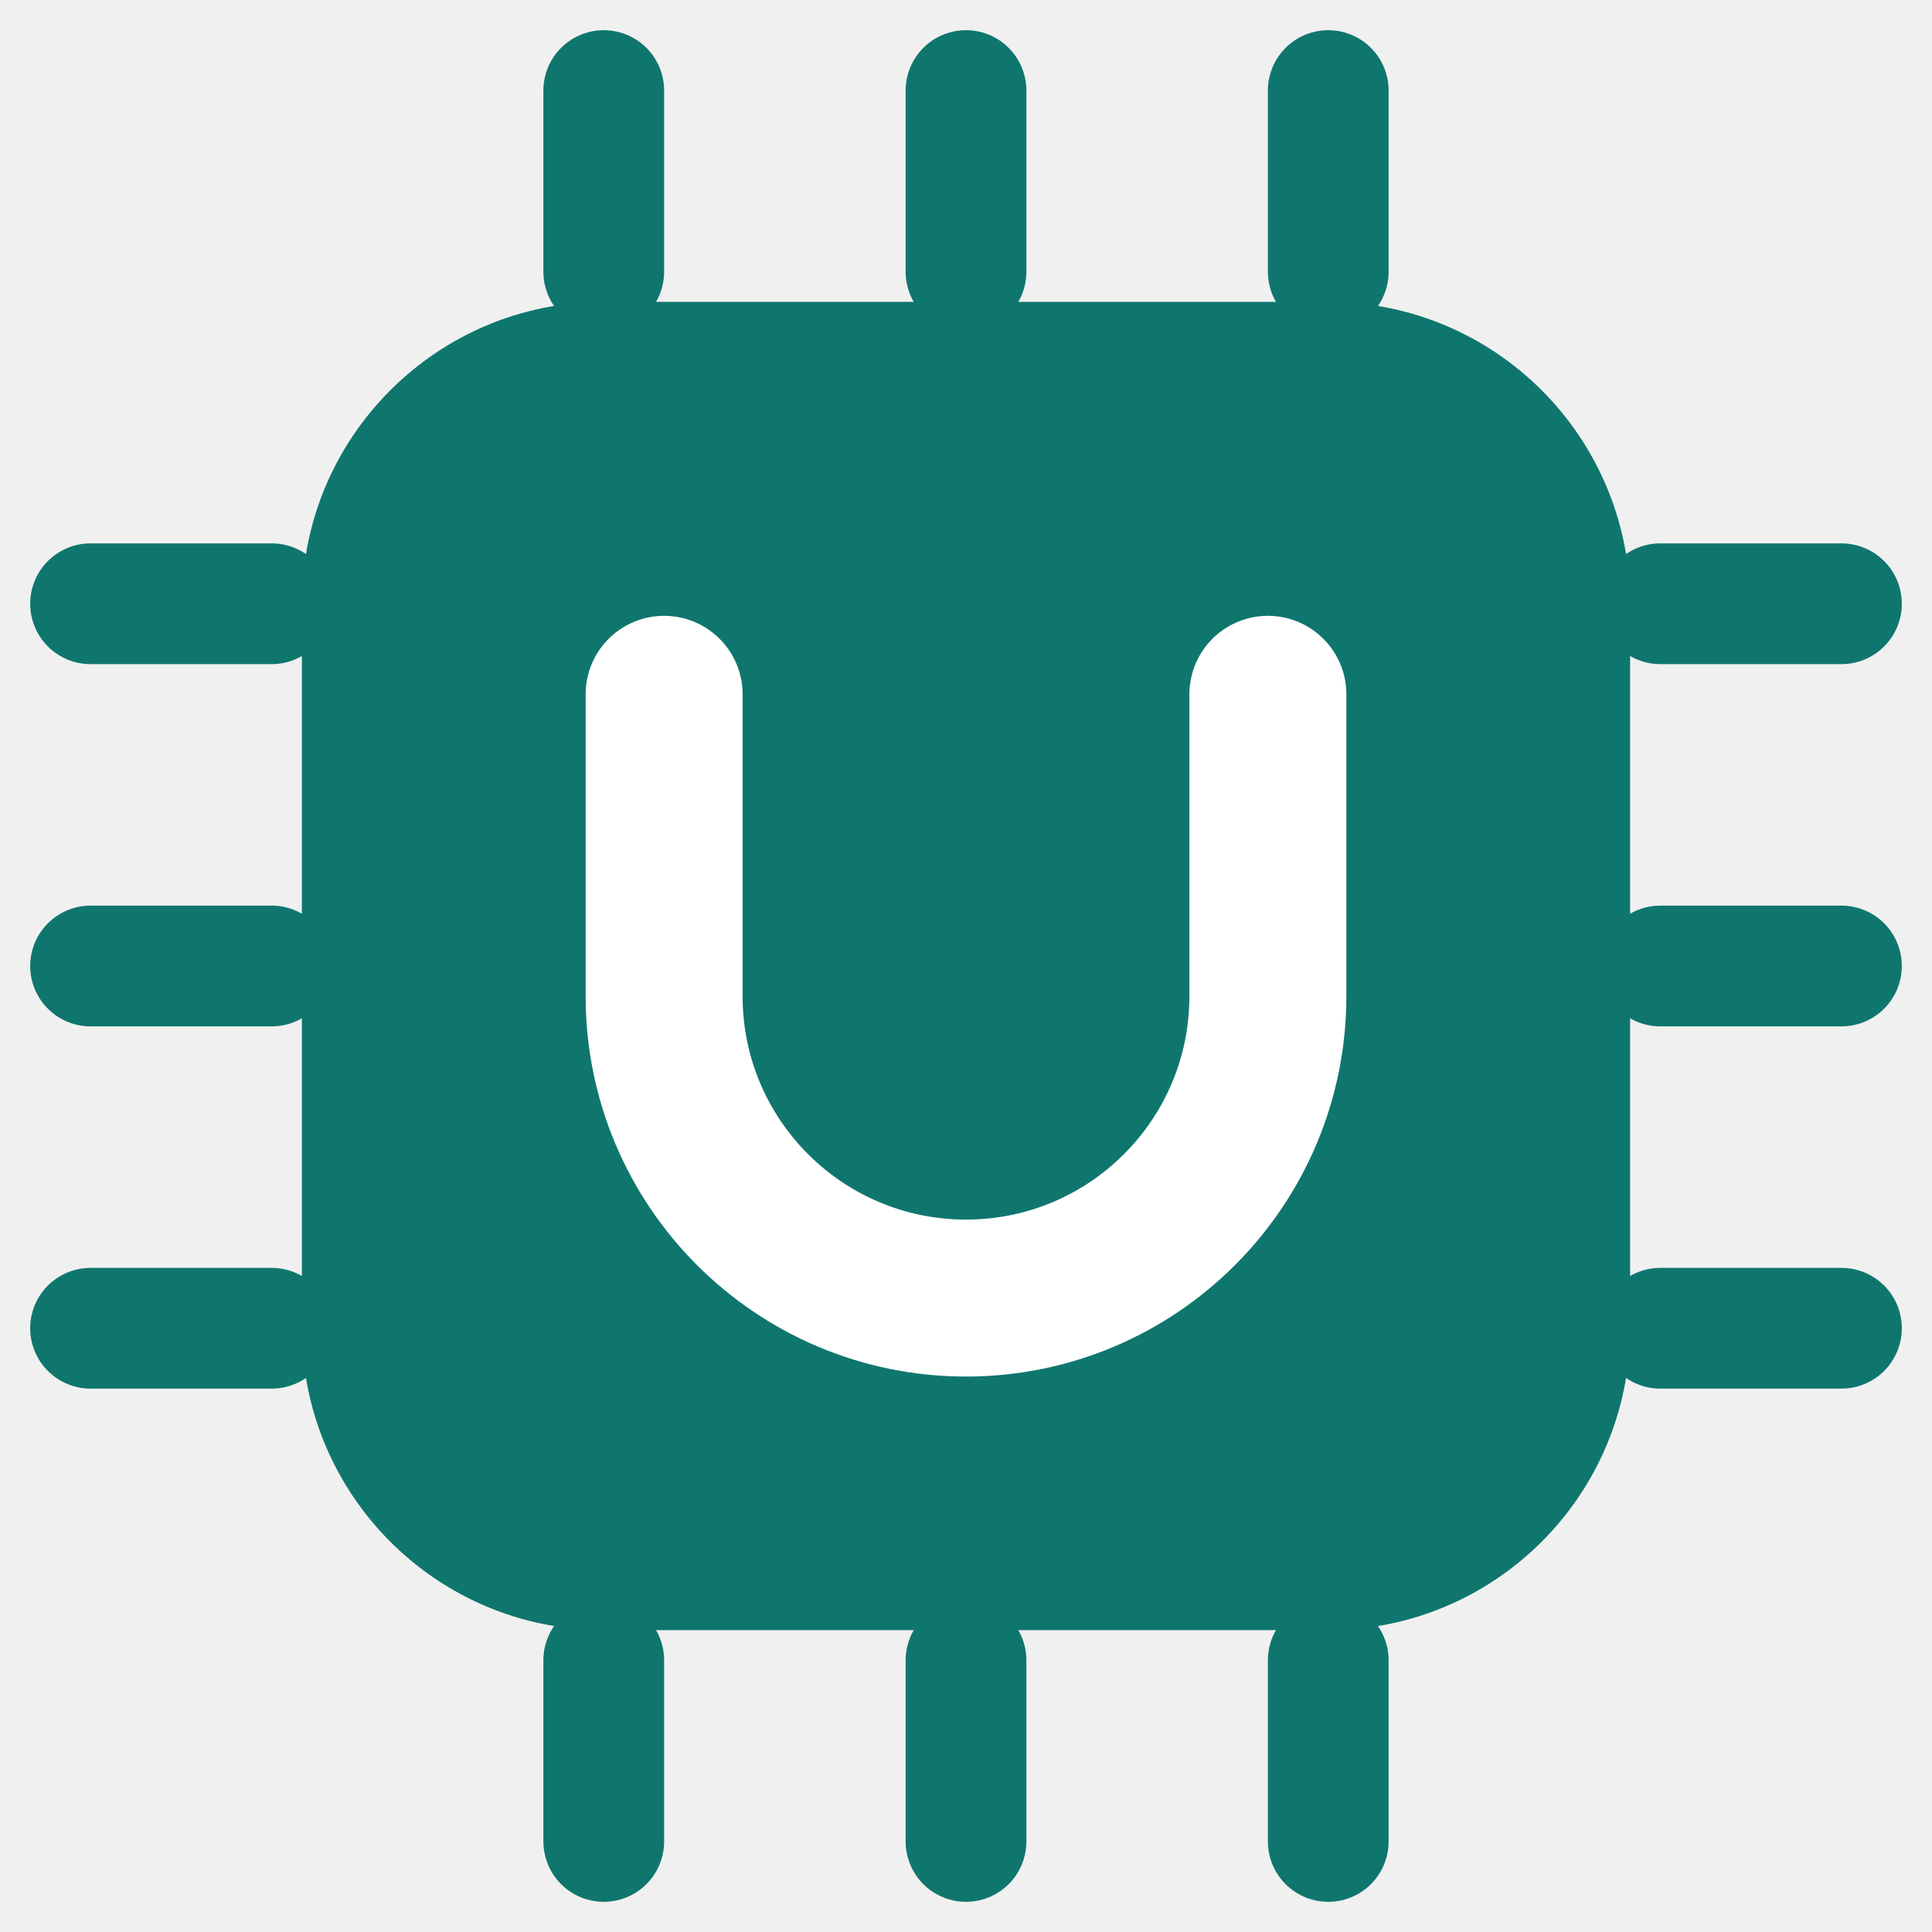
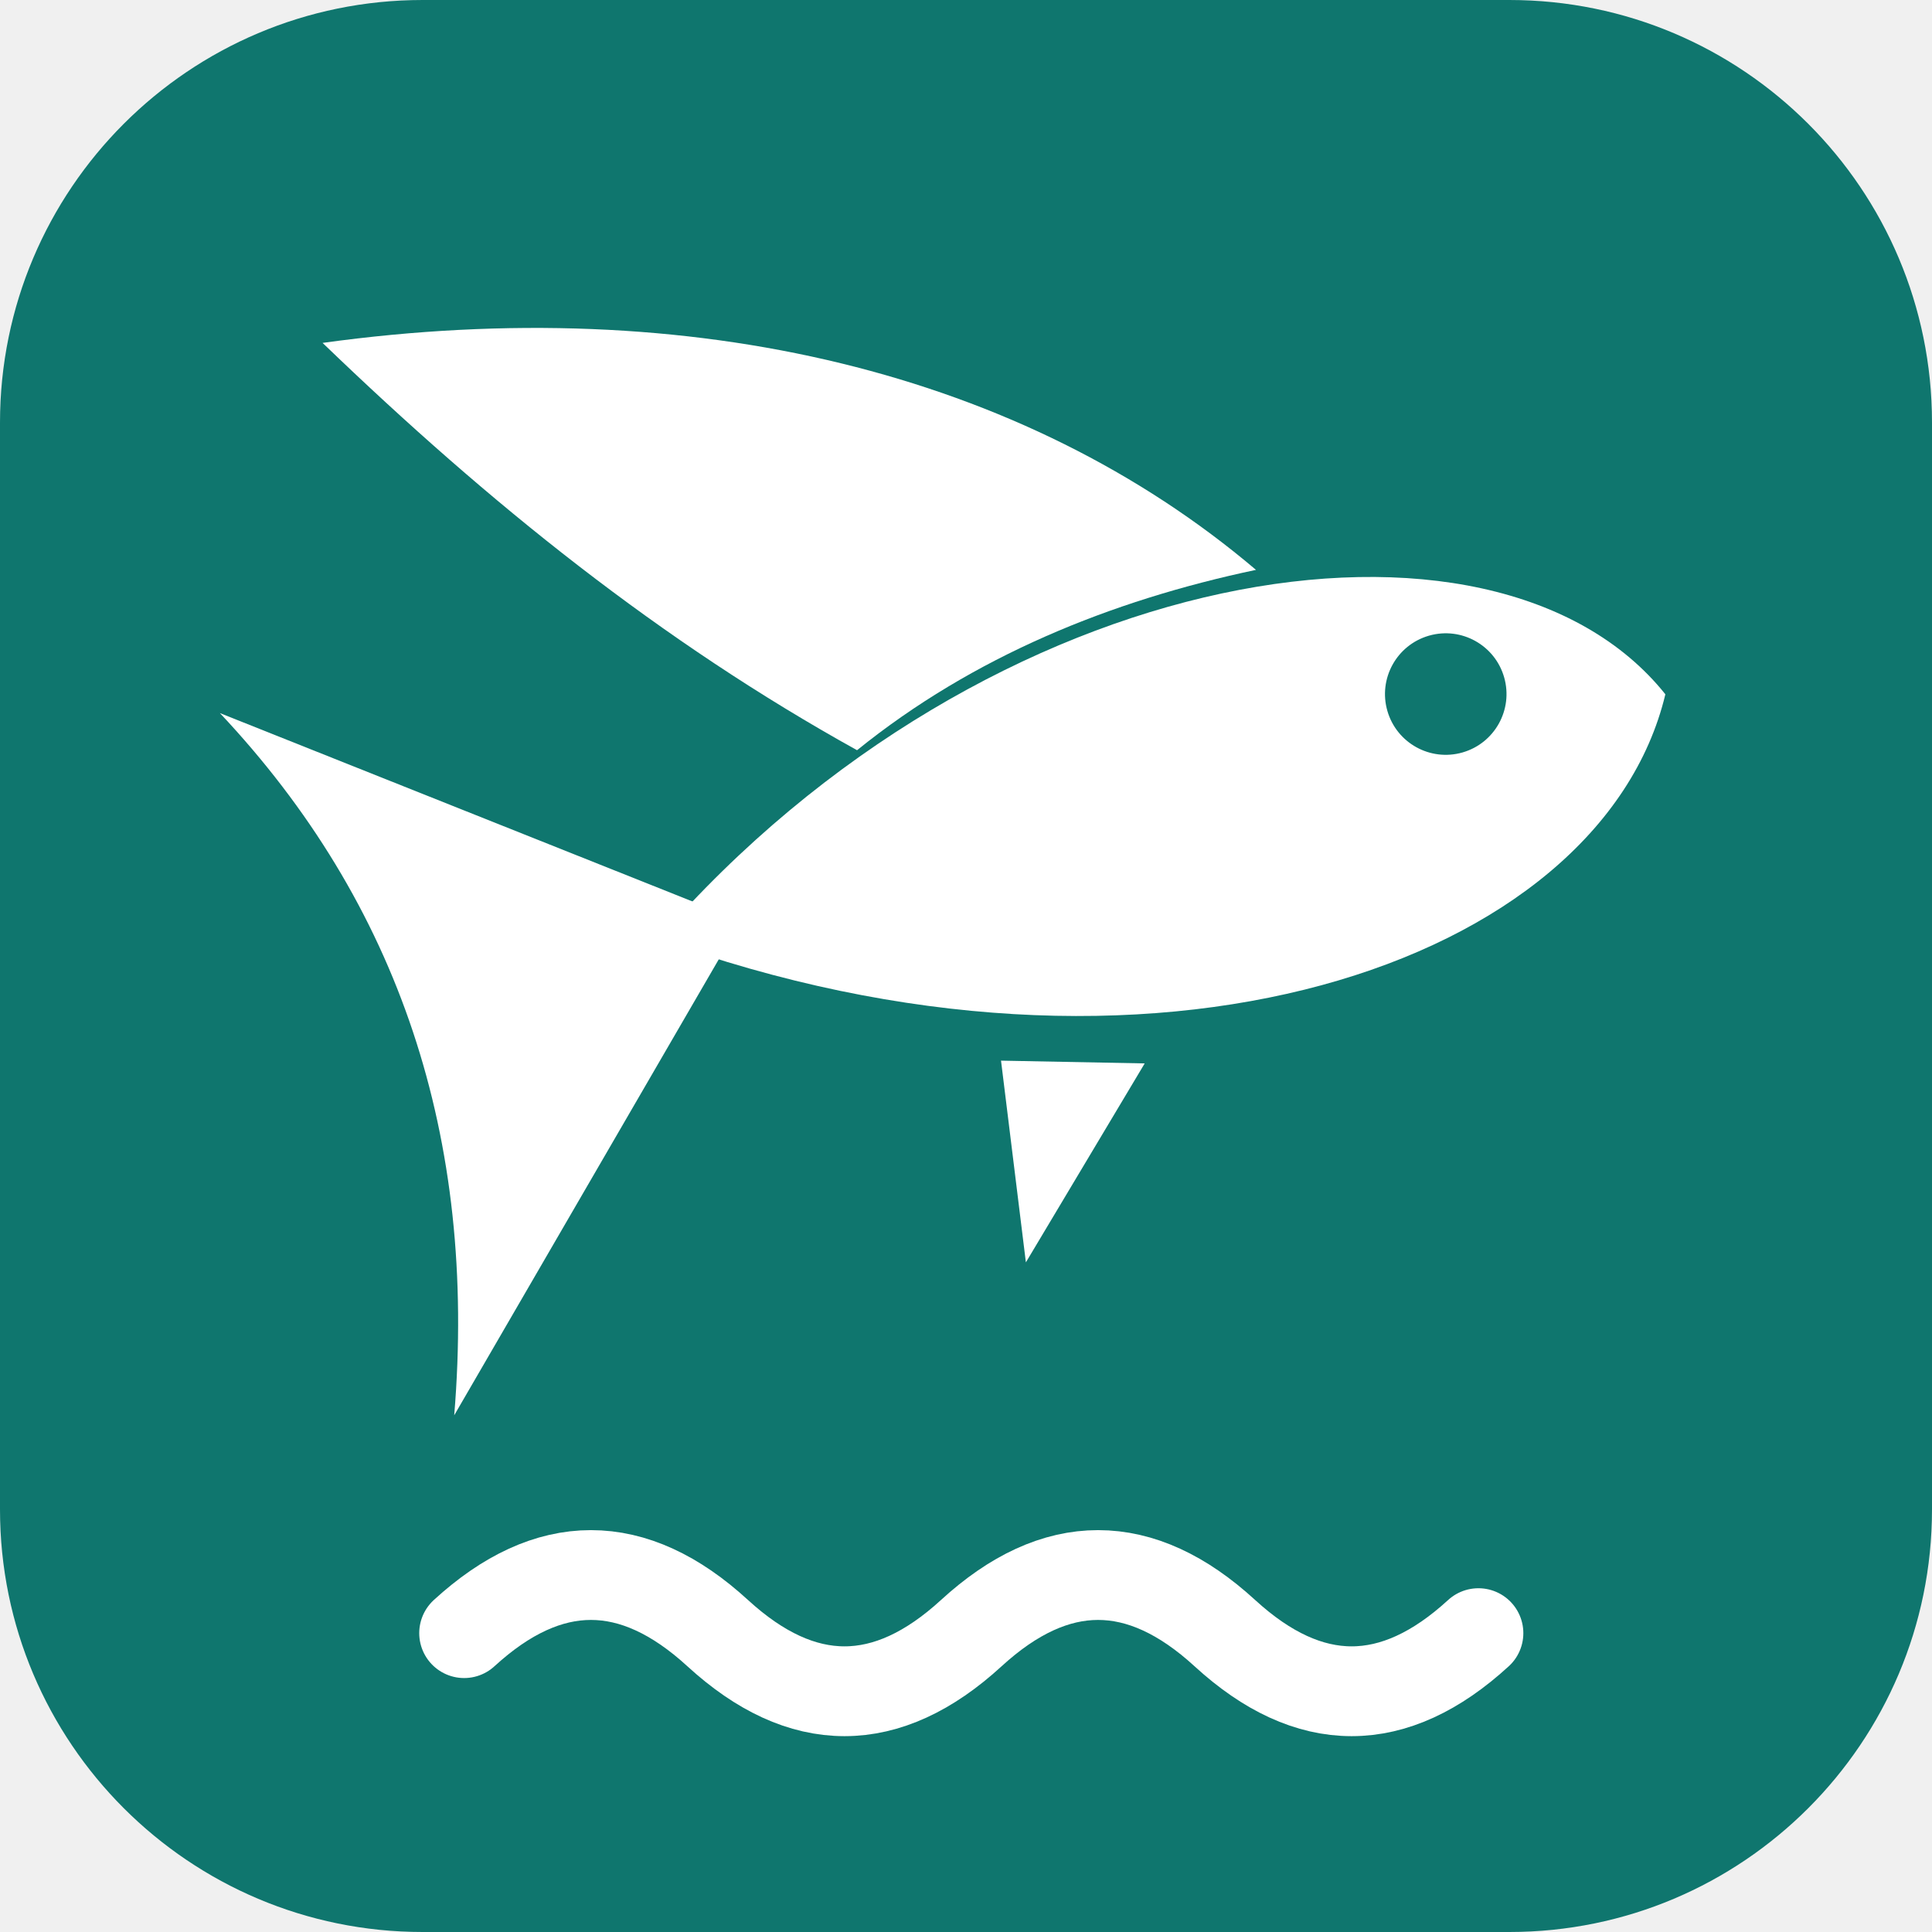
<svg xmlns="http://www.w3.org/2000/svg" viewBox="0 0 32 32">
-   <rect x="5" y="5" width="22" height="22" rx="5" fill="#0f766e" />
-   <g stroke="#0f766e" stroke-width="2" stroke-linecap="round">
-     <path d="M10 1.5v3M16 1.5v3M22 1.5v3M10 27.5v3M16 27.5v3M22 27.5v3M1.5 10h3M1.5 16h3M1.5 22h3M27.5 10h3M27.5 16h3M27.5 22h3" />
+   <rect width="32" height="32" rx="7" fill="#0f766e" />
+   <g transform="translate(2 2.2) scale(.875)">
+     <g fill="#fff" fill-rule="evenodd" transform="translate(0 -2.2) rotate(-16 16 16)">
+       <path d="M29.6 16.6C27.6 11.8 18 10.6 10 15.8 18 21.6 27 21.2 29.6 16.6ZM25.6 14.3a1.15 1.15 0 1 0 .01 0Z" />
+       <path d="M11.6 15.9 3.2 9.4Q6.6 16 3.8 23.4Z" />
+       <path d="M22.8 12.2C19.6 7.4 14 4.2 7 3.2 9.2 7 11.6 10.4 14.6 13.4 17.2 12.3 20 12 22.8 12.2Z" />
+       <path d="M18.2 20.6 15 23.6 15.6 19.8Z" />
+     </g>
+     <path d="M6.5 28.4q2.4-2.2 4.8 0t4.8 0 4.8 0 4.8 0" fill="none" stroke="#fff" stroke-width="1.7" stroke-linecap="round" />
  </g>
-   <path d="M11 11.5v5a5 5 0 0 0 10 0v-5" fill="none" stroke="#fff" stroke-width="2.6" stroke-linecap="round" />
-   <circle cx="16" cy="21.5" r="0" fill="#fff" />
</svg>
